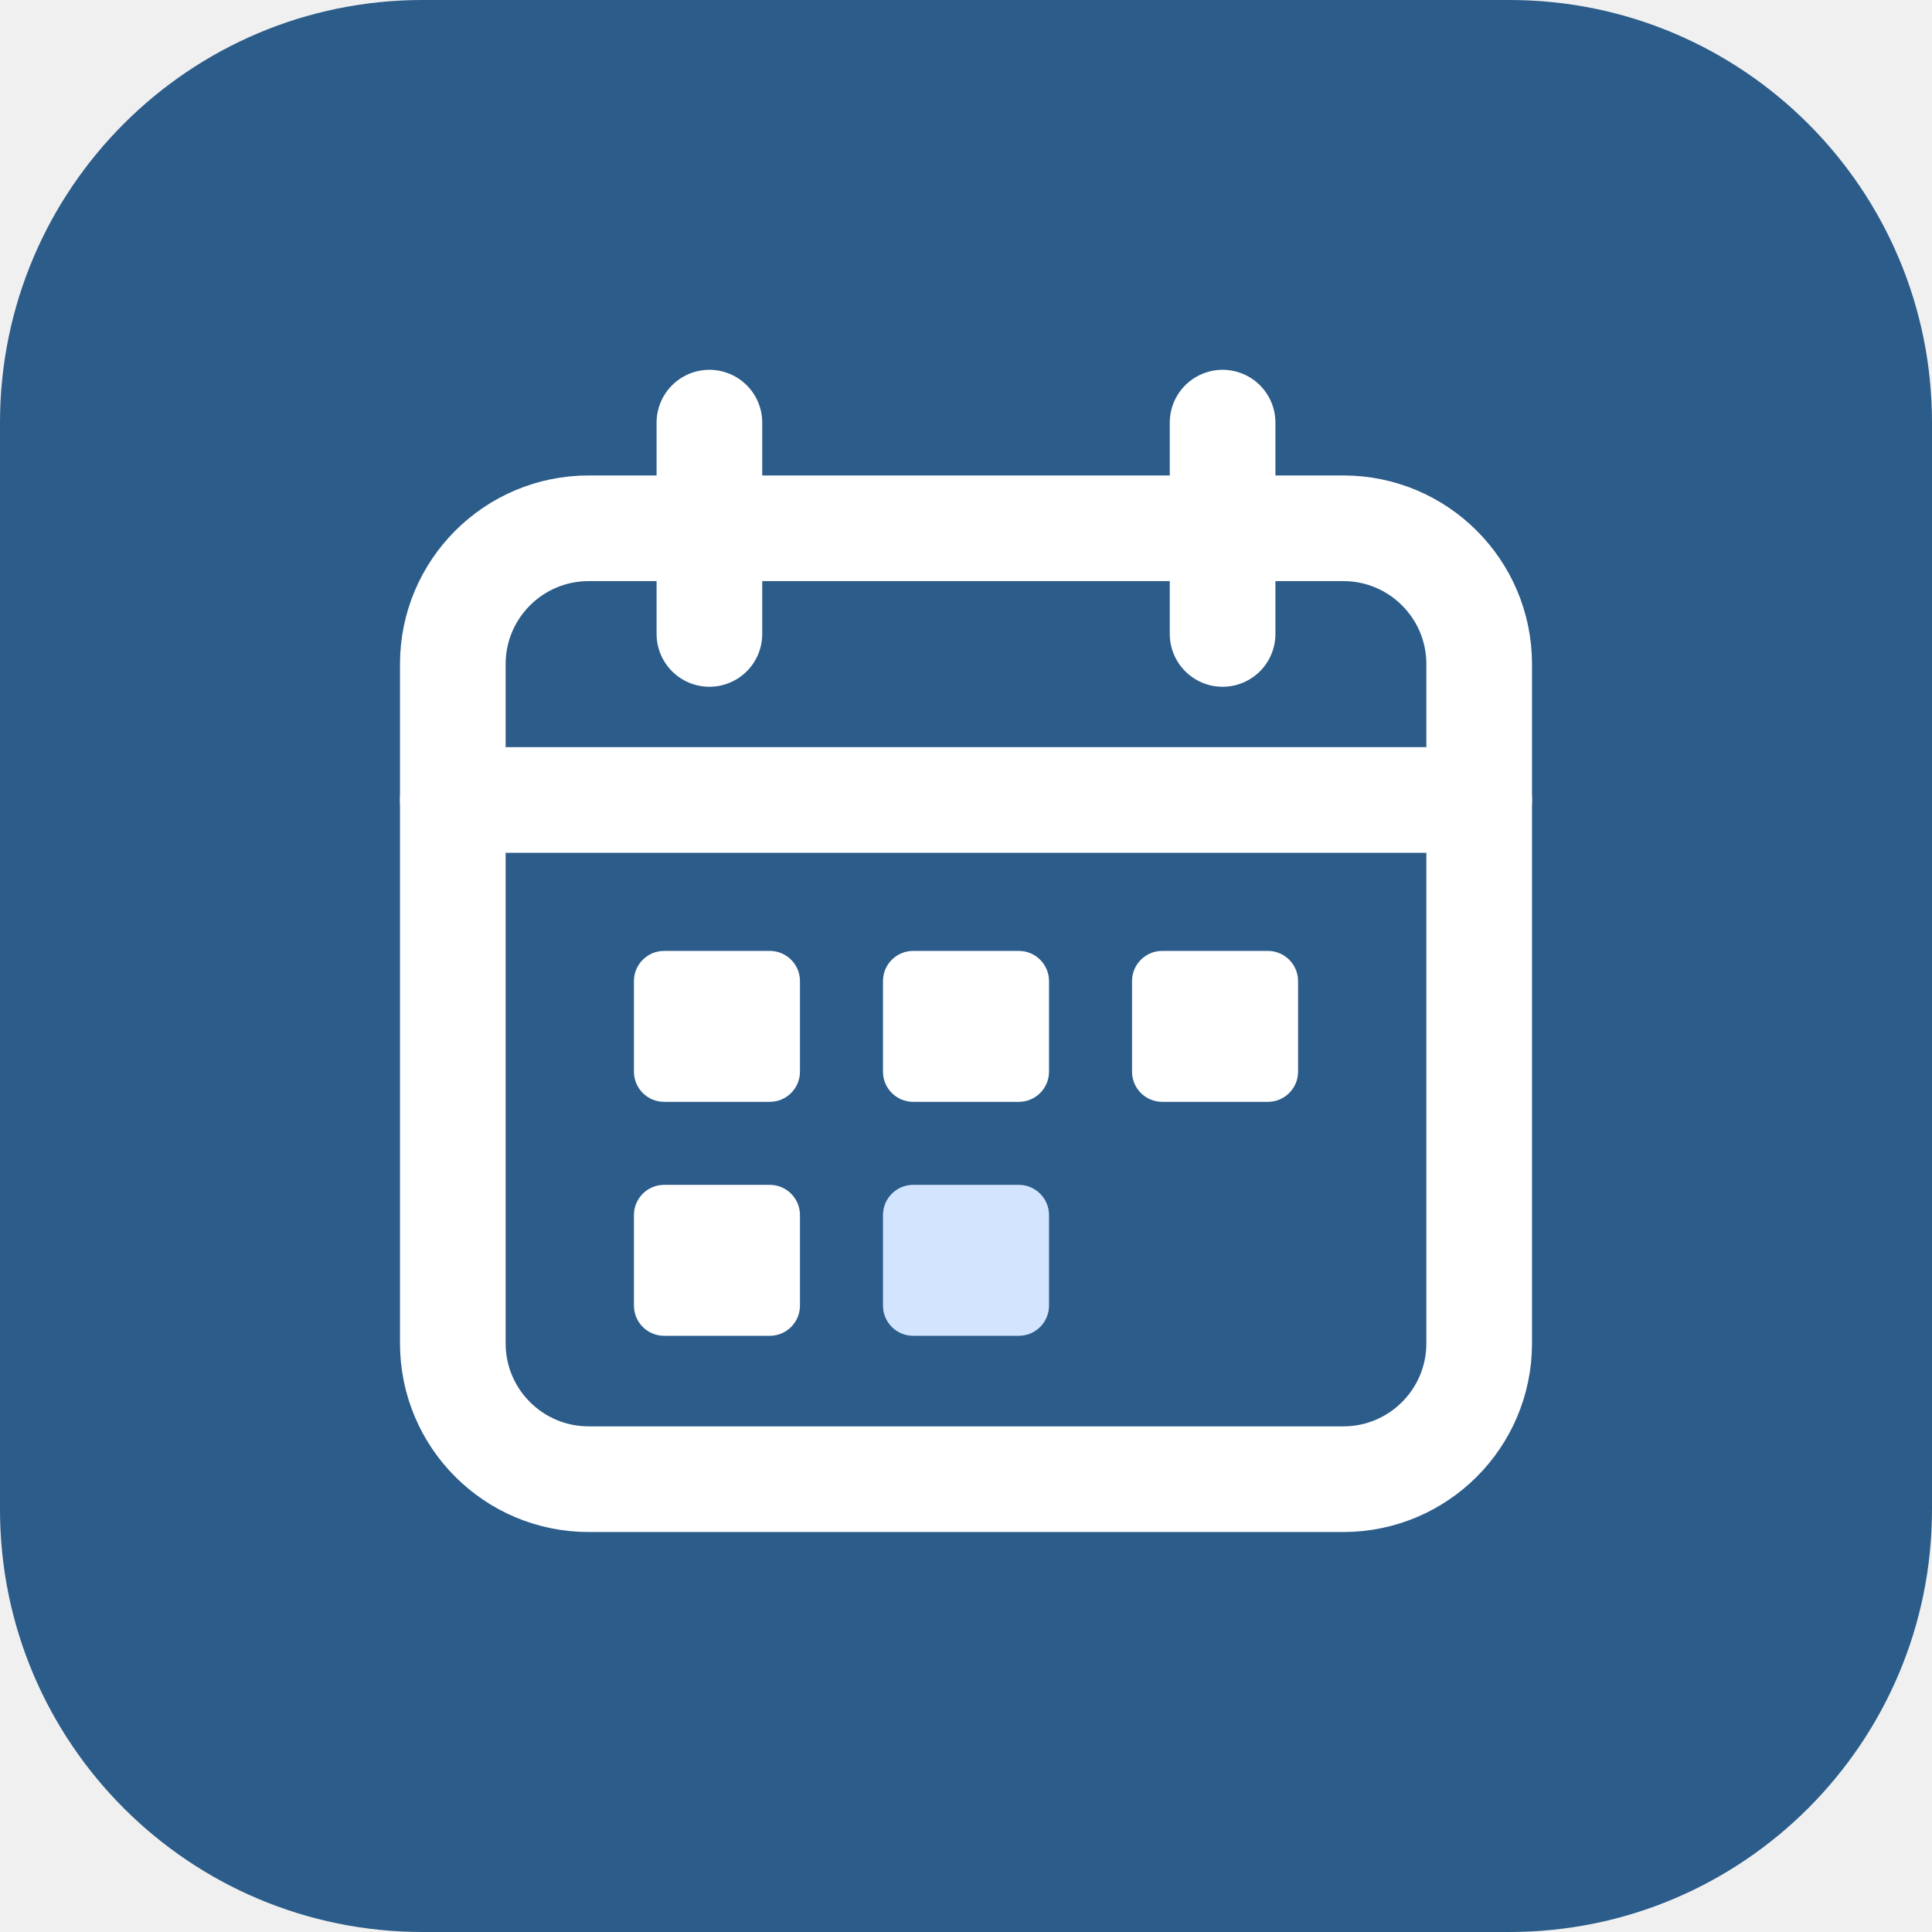
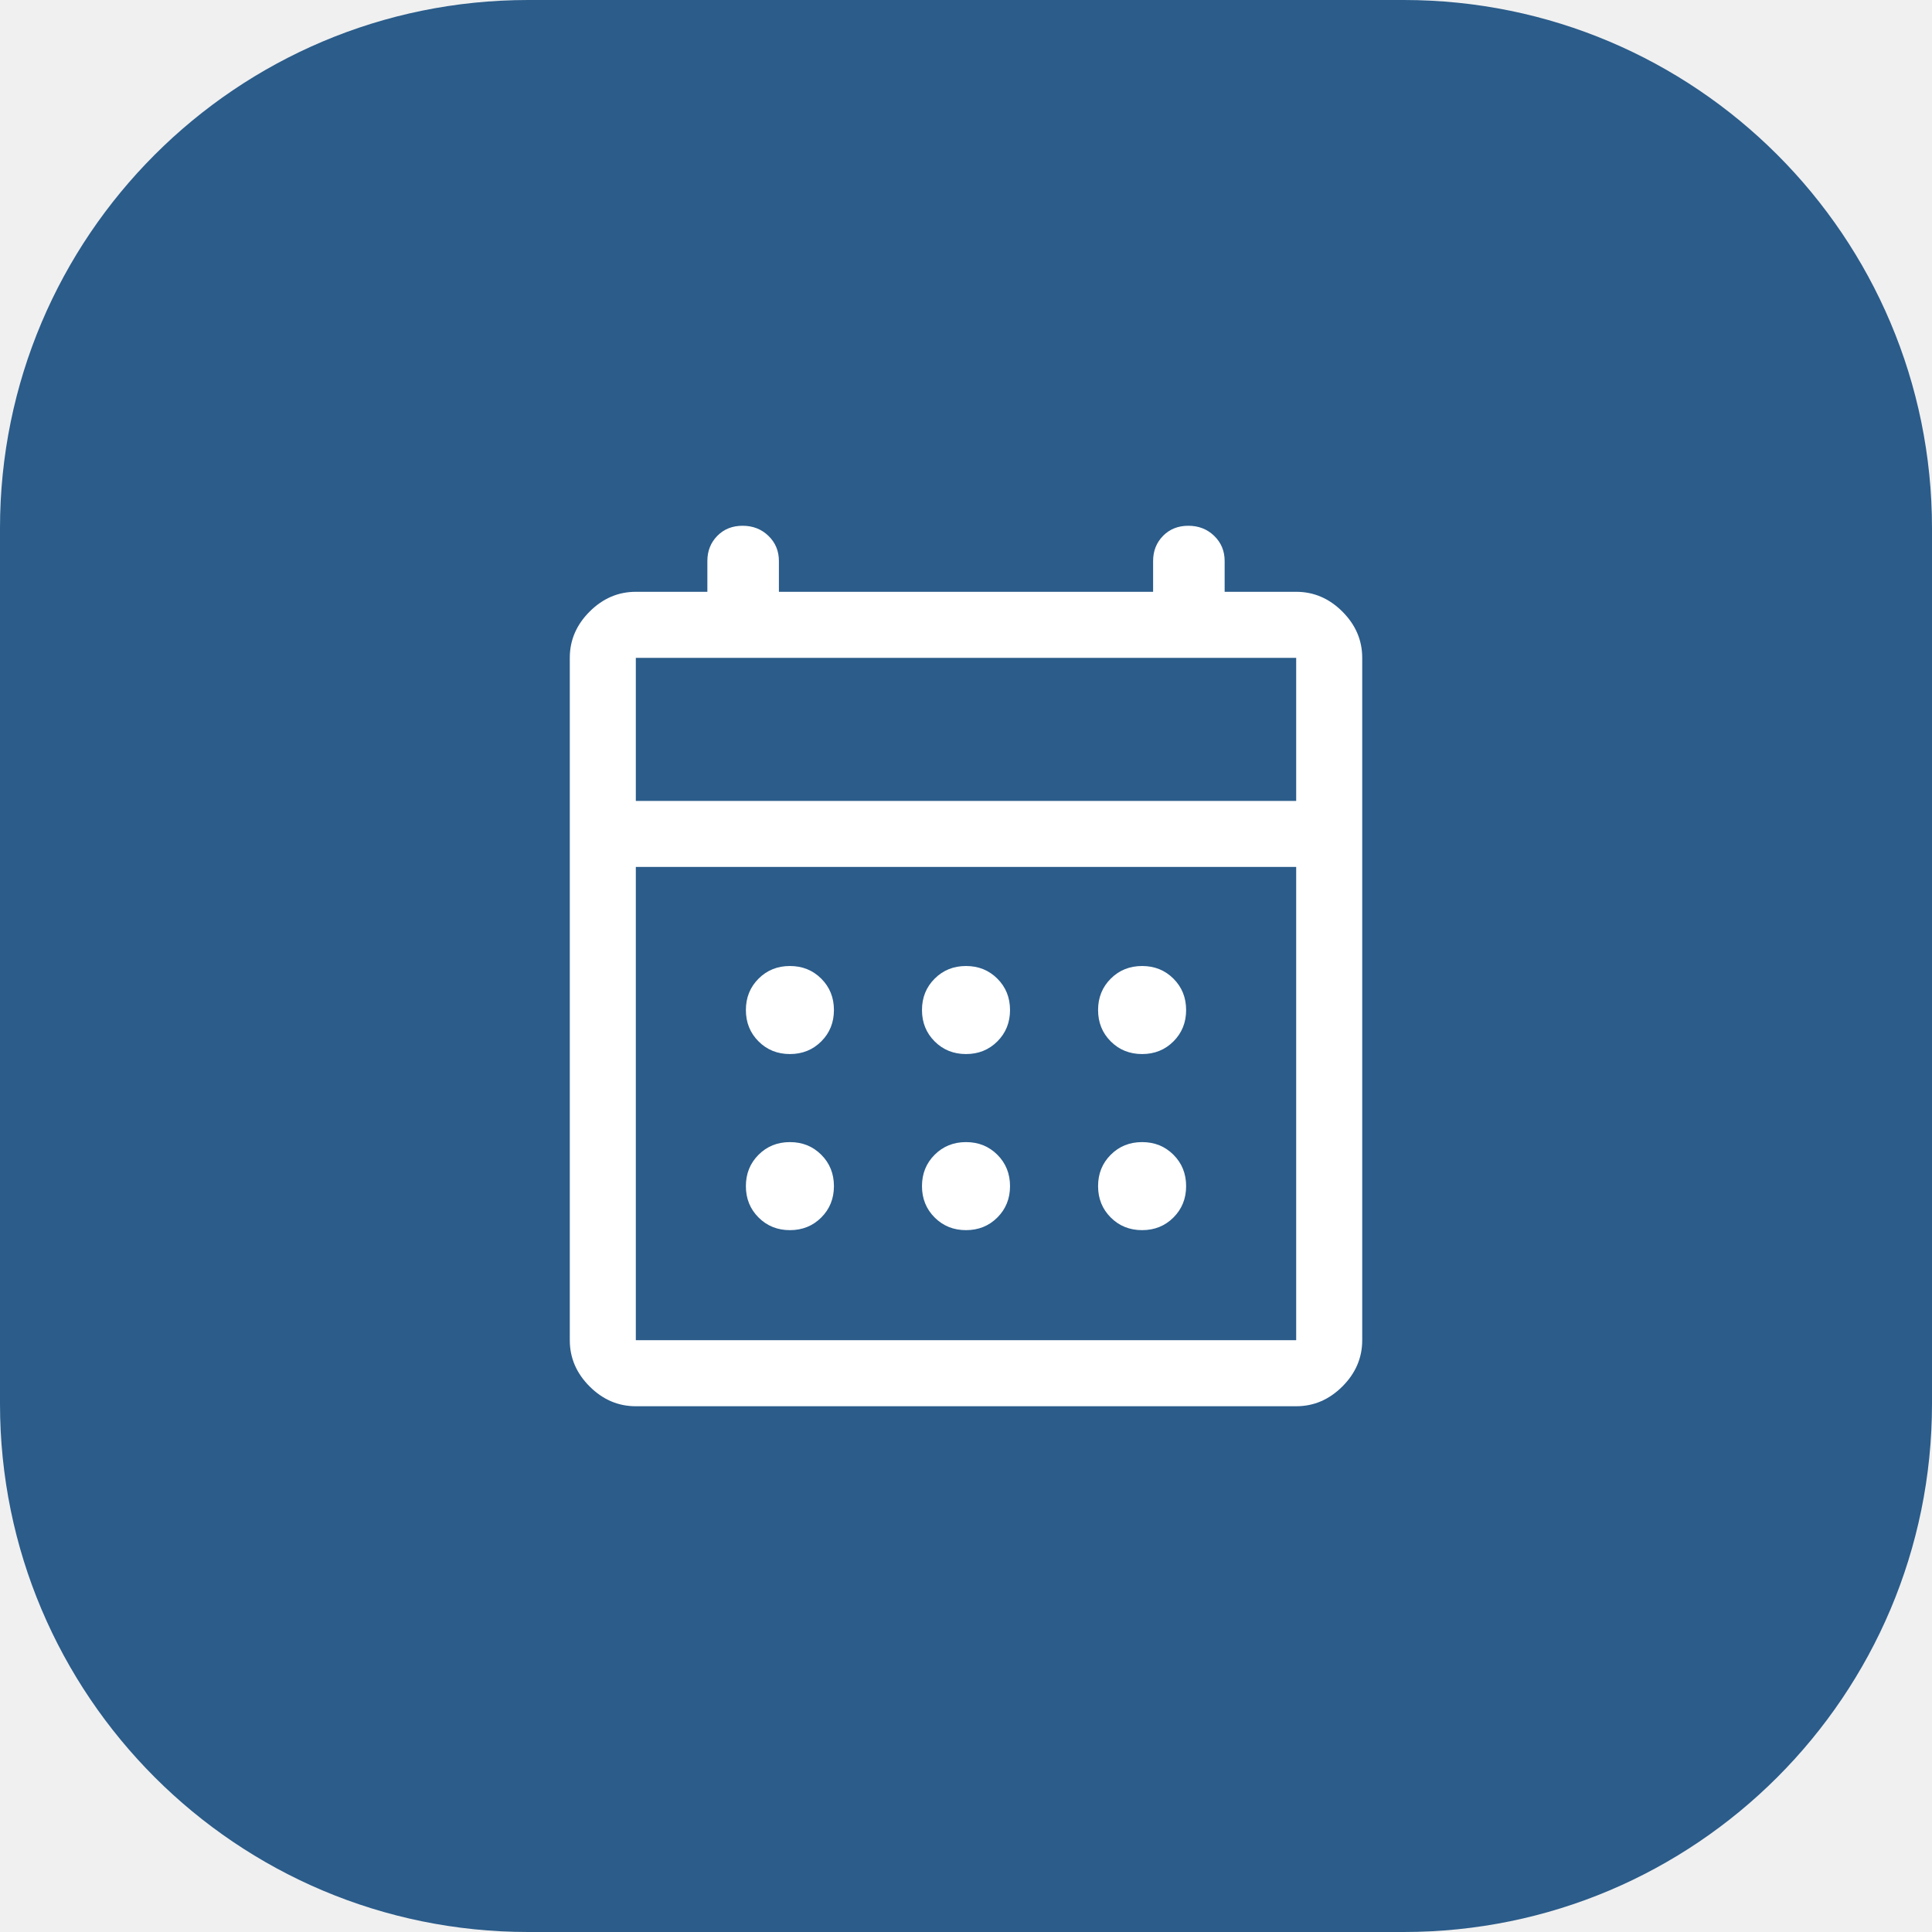
<svg xmlns="http://www.w3.org/2000/svg" viewBox="0 0 512 512">
-   <rect width="512" height="512" rx="112" fill="#2B5C8A" />
-   <g fill="none" stroke="#fff" stroke-width="28" stroke-linecap="round" stroke-linejoin="round">
-     <rect x="120" y="140" width="272" height="252" rx="36" />
-     <path d="M120 212h272M188 112v56M324 112v56" />
-   </g>
-   <g fill="#fff">
-     <rect x="168" y="252" width="44" height="40" rx="8" />
-     <rect x="234" y="252" width="44" height="40" rx="8" />
-     <rect x="300" y="252" width="44" height="40" rx="8" />
-     <rect x="168" y="314" width="44" height="40" rx="8" />
-     <rect x="234" y="314" width="44" height="40" rx="8" fill="#D3E4FF" />
-   </g>
+   <rect width="512" height="512" rx="140" fill="#2B5C8A" />
+   <path transform="translate(116 116) scale(0.29167) translate(0 960)" fill="#fff" d="M180-80q-24 0-42-18t-18-42v-620q0-24 18-42t42-18h65v-28q0-13.6 9-22.8 9-9.2 23.02-9.2t23.5 9.2Q310-861.6 310-848v28h340v-28q0-13.6 9-22.8 9-9.2 23.02-9.2t23.5 9.2Q715-861.6 715-848v28h65q24 0 42 18t18 42v620q0 24-18 42t-42 18H180Zm0-60h600v-430H180v430Zm0-490h600v-130H180v130Zm0 0v-130 130Zm300 230q-17 0-28.5-11.5T440-440q0-17 11.5-28.5T480-480q17 0 28.5 11.5T520-440q0 17-11.5 28.5T480-400Zm-188.5-11.5Q280-423 280-440t11.5-28.5Q303-480 320-480t28.5 11.5Q360-457 360-440t-11.5 28.5Q337-400 320-400t-28.5-11.5ZM640-400q-17 0-28.5-11.5T600-440q0-17 11.5-28.5T640-480q17 0 28.5 11.5T680-440q0 17-11.5 28.5T640-400ZM480-240q-17 0-28.5-11.5T440-280q0-17 11.5-28.5T480-320q17 0 28.5 11.5T520-280q0 17-11.5 28.5T480-240Zm-188.5-11.5Q280-263 280-280t11.5-28.5Q303-320 320-320t28.5 11.5Q360-297 360-280t-11.5 28.5Q337-240 320-240t-28.5-11.5ZM640-240q-17 0-28.5-11.5T600-280q0-17 11.5-28.5T640-320q17 0 28.5 11.5T680-280q0 17-11.5 28.5T640-240Z" />
</svg>
